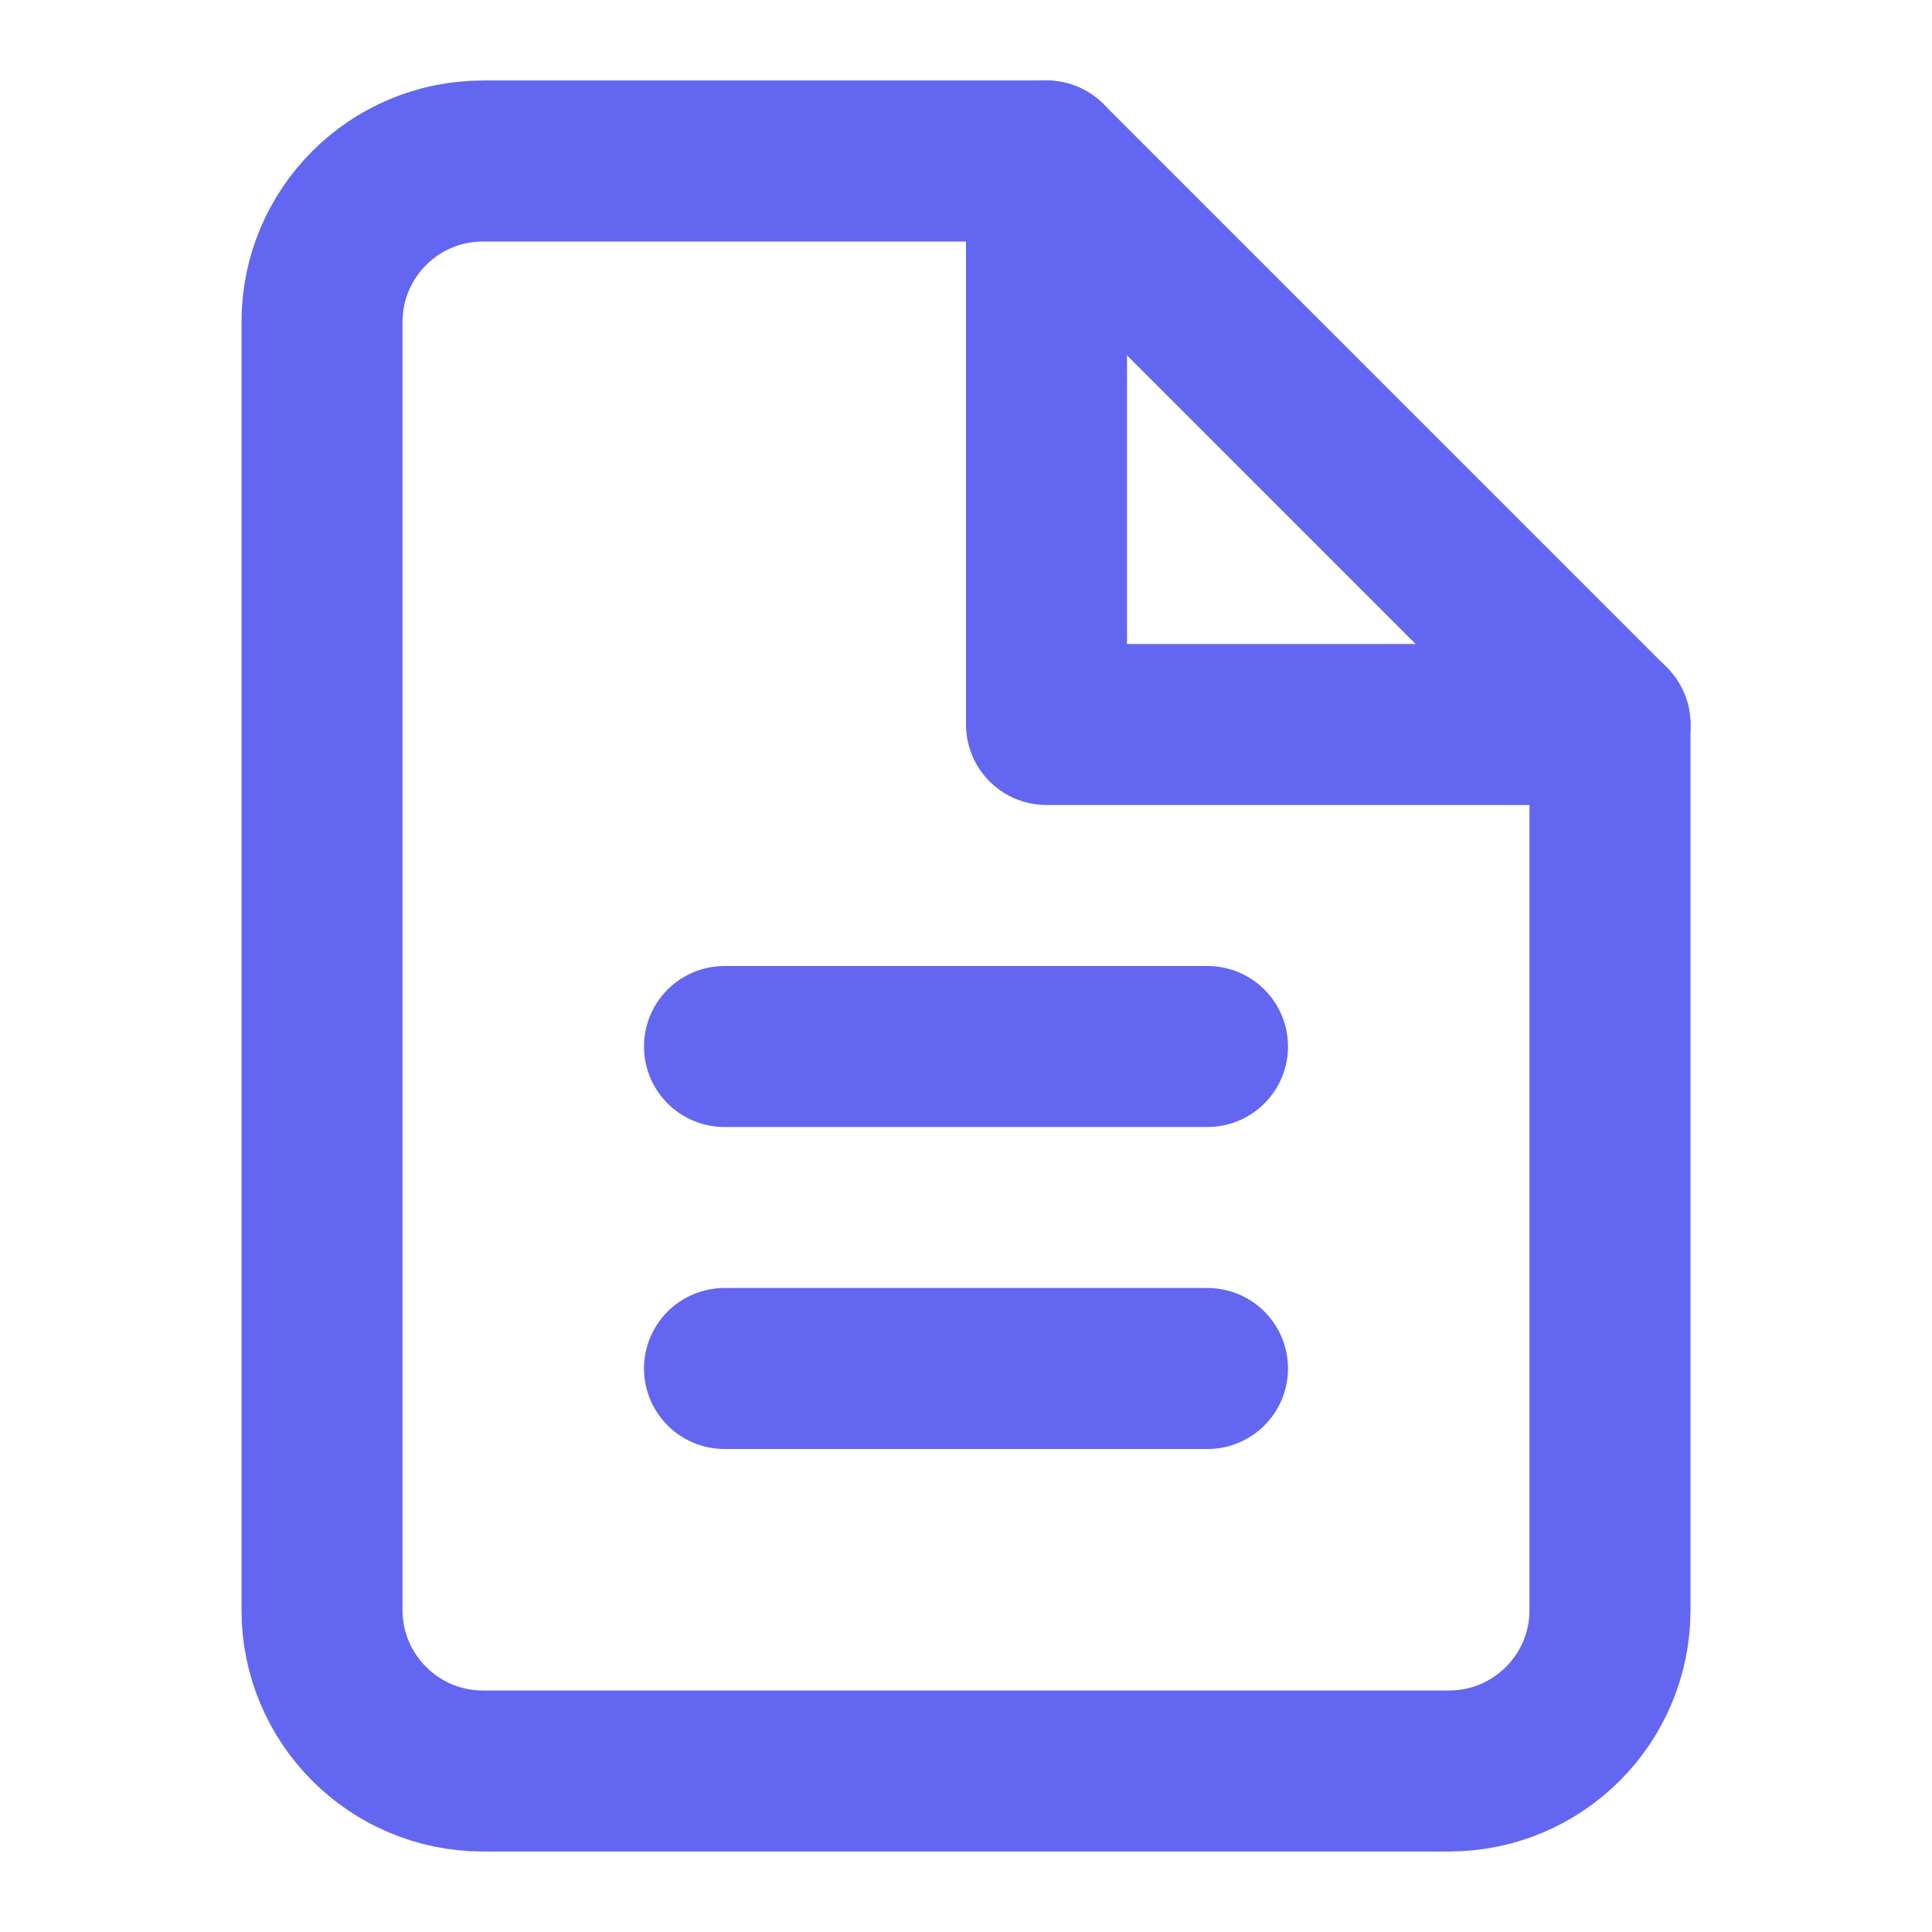
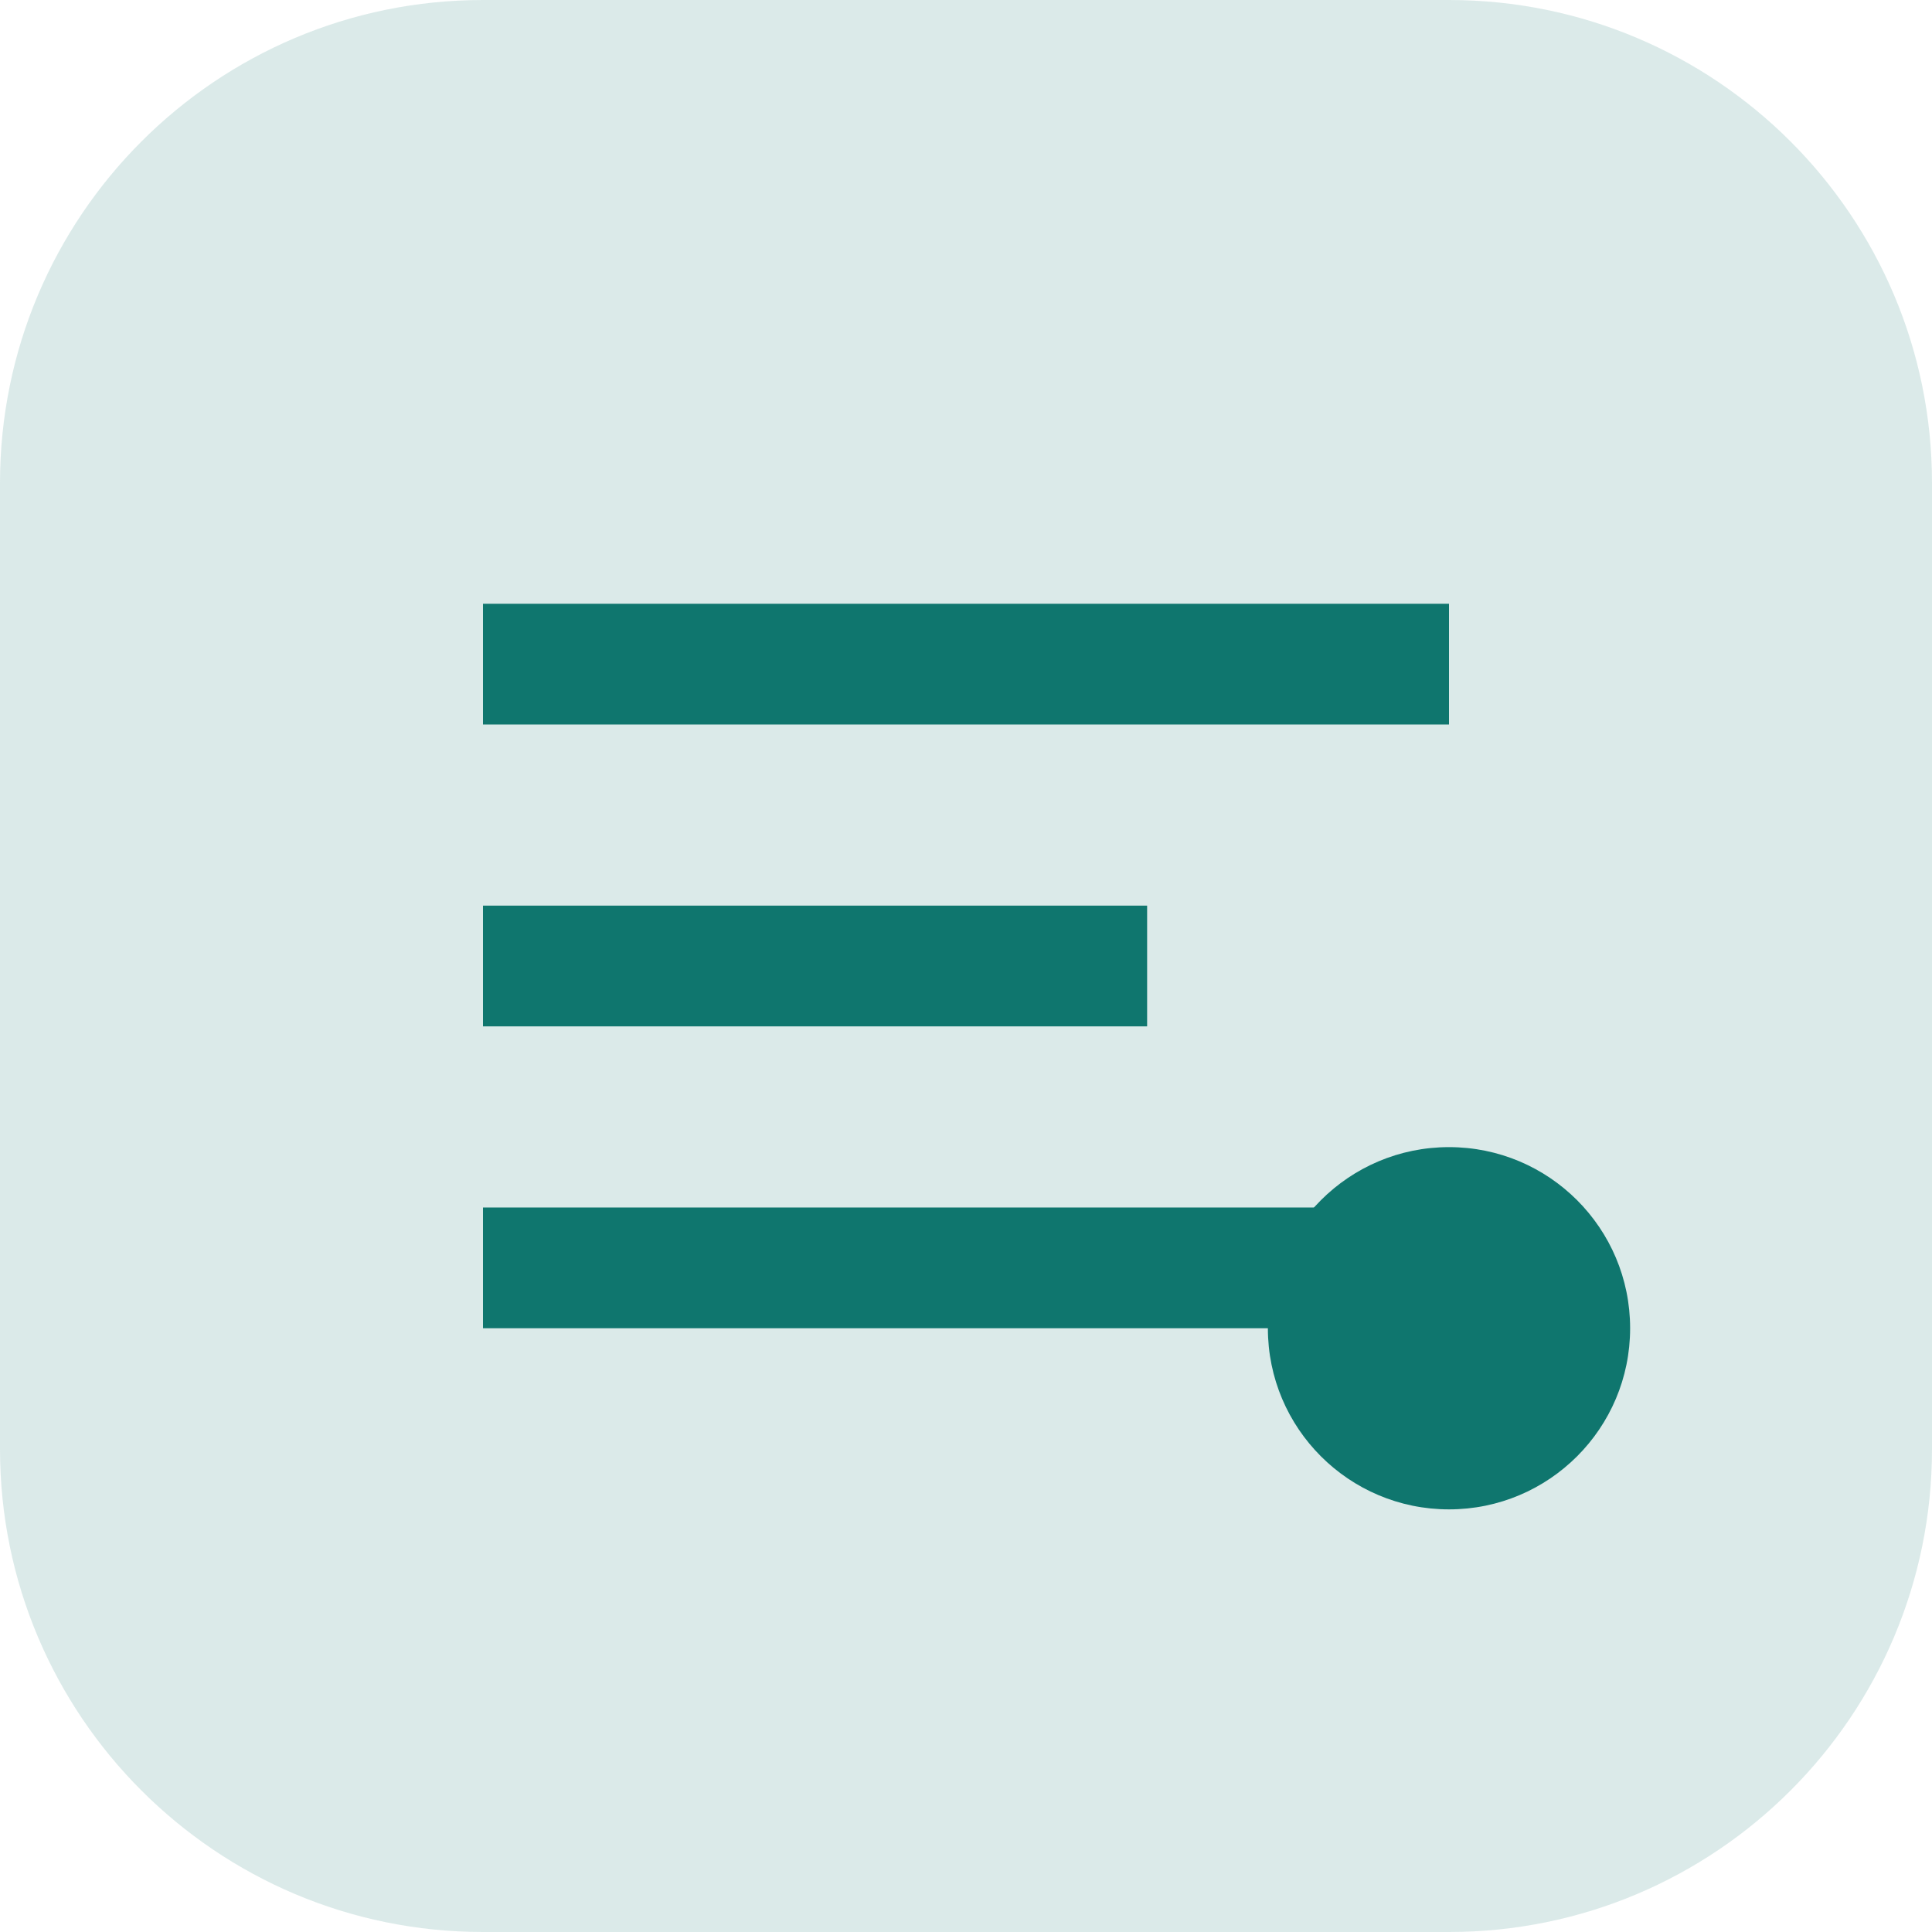
- <svg xmlns="http://www.w3.org/2000/svg" viewBox="0 0 24 24" fill="none" stroke="#6366f1" stroke-width="2" stroke-linecap="round" stroke-linejoin="round">
-   <path d="M13 2H6a2 2 0 0 0-2 2v16a2 2 0 0 0 2 2h12a2 2 0 0 0 2-2V9z" />
-   <polyline points="13 2 13 9 20 9" />
-   <line x1="9" y1="13" x2="15" y2="13" />
-   <line x1="9" y1="17" x2="15" y2="17" />
+ <svg xmlns="http://www.w3.org/2000/svg" viewBox="0 0 32 32" fill="none">
+   <rect width="32" height="32" rx="8" fill="#0f766e" fill-opacity="0.15" />
+   <path d="M8 10h16v2H8V10zm0 5h11v2H8v-2zm0 5h14v2H8v-2z" fill="#0f766e" />
+   <circle cx="24" cy="22" r="3" fill="#0f766e" />
</svg>
